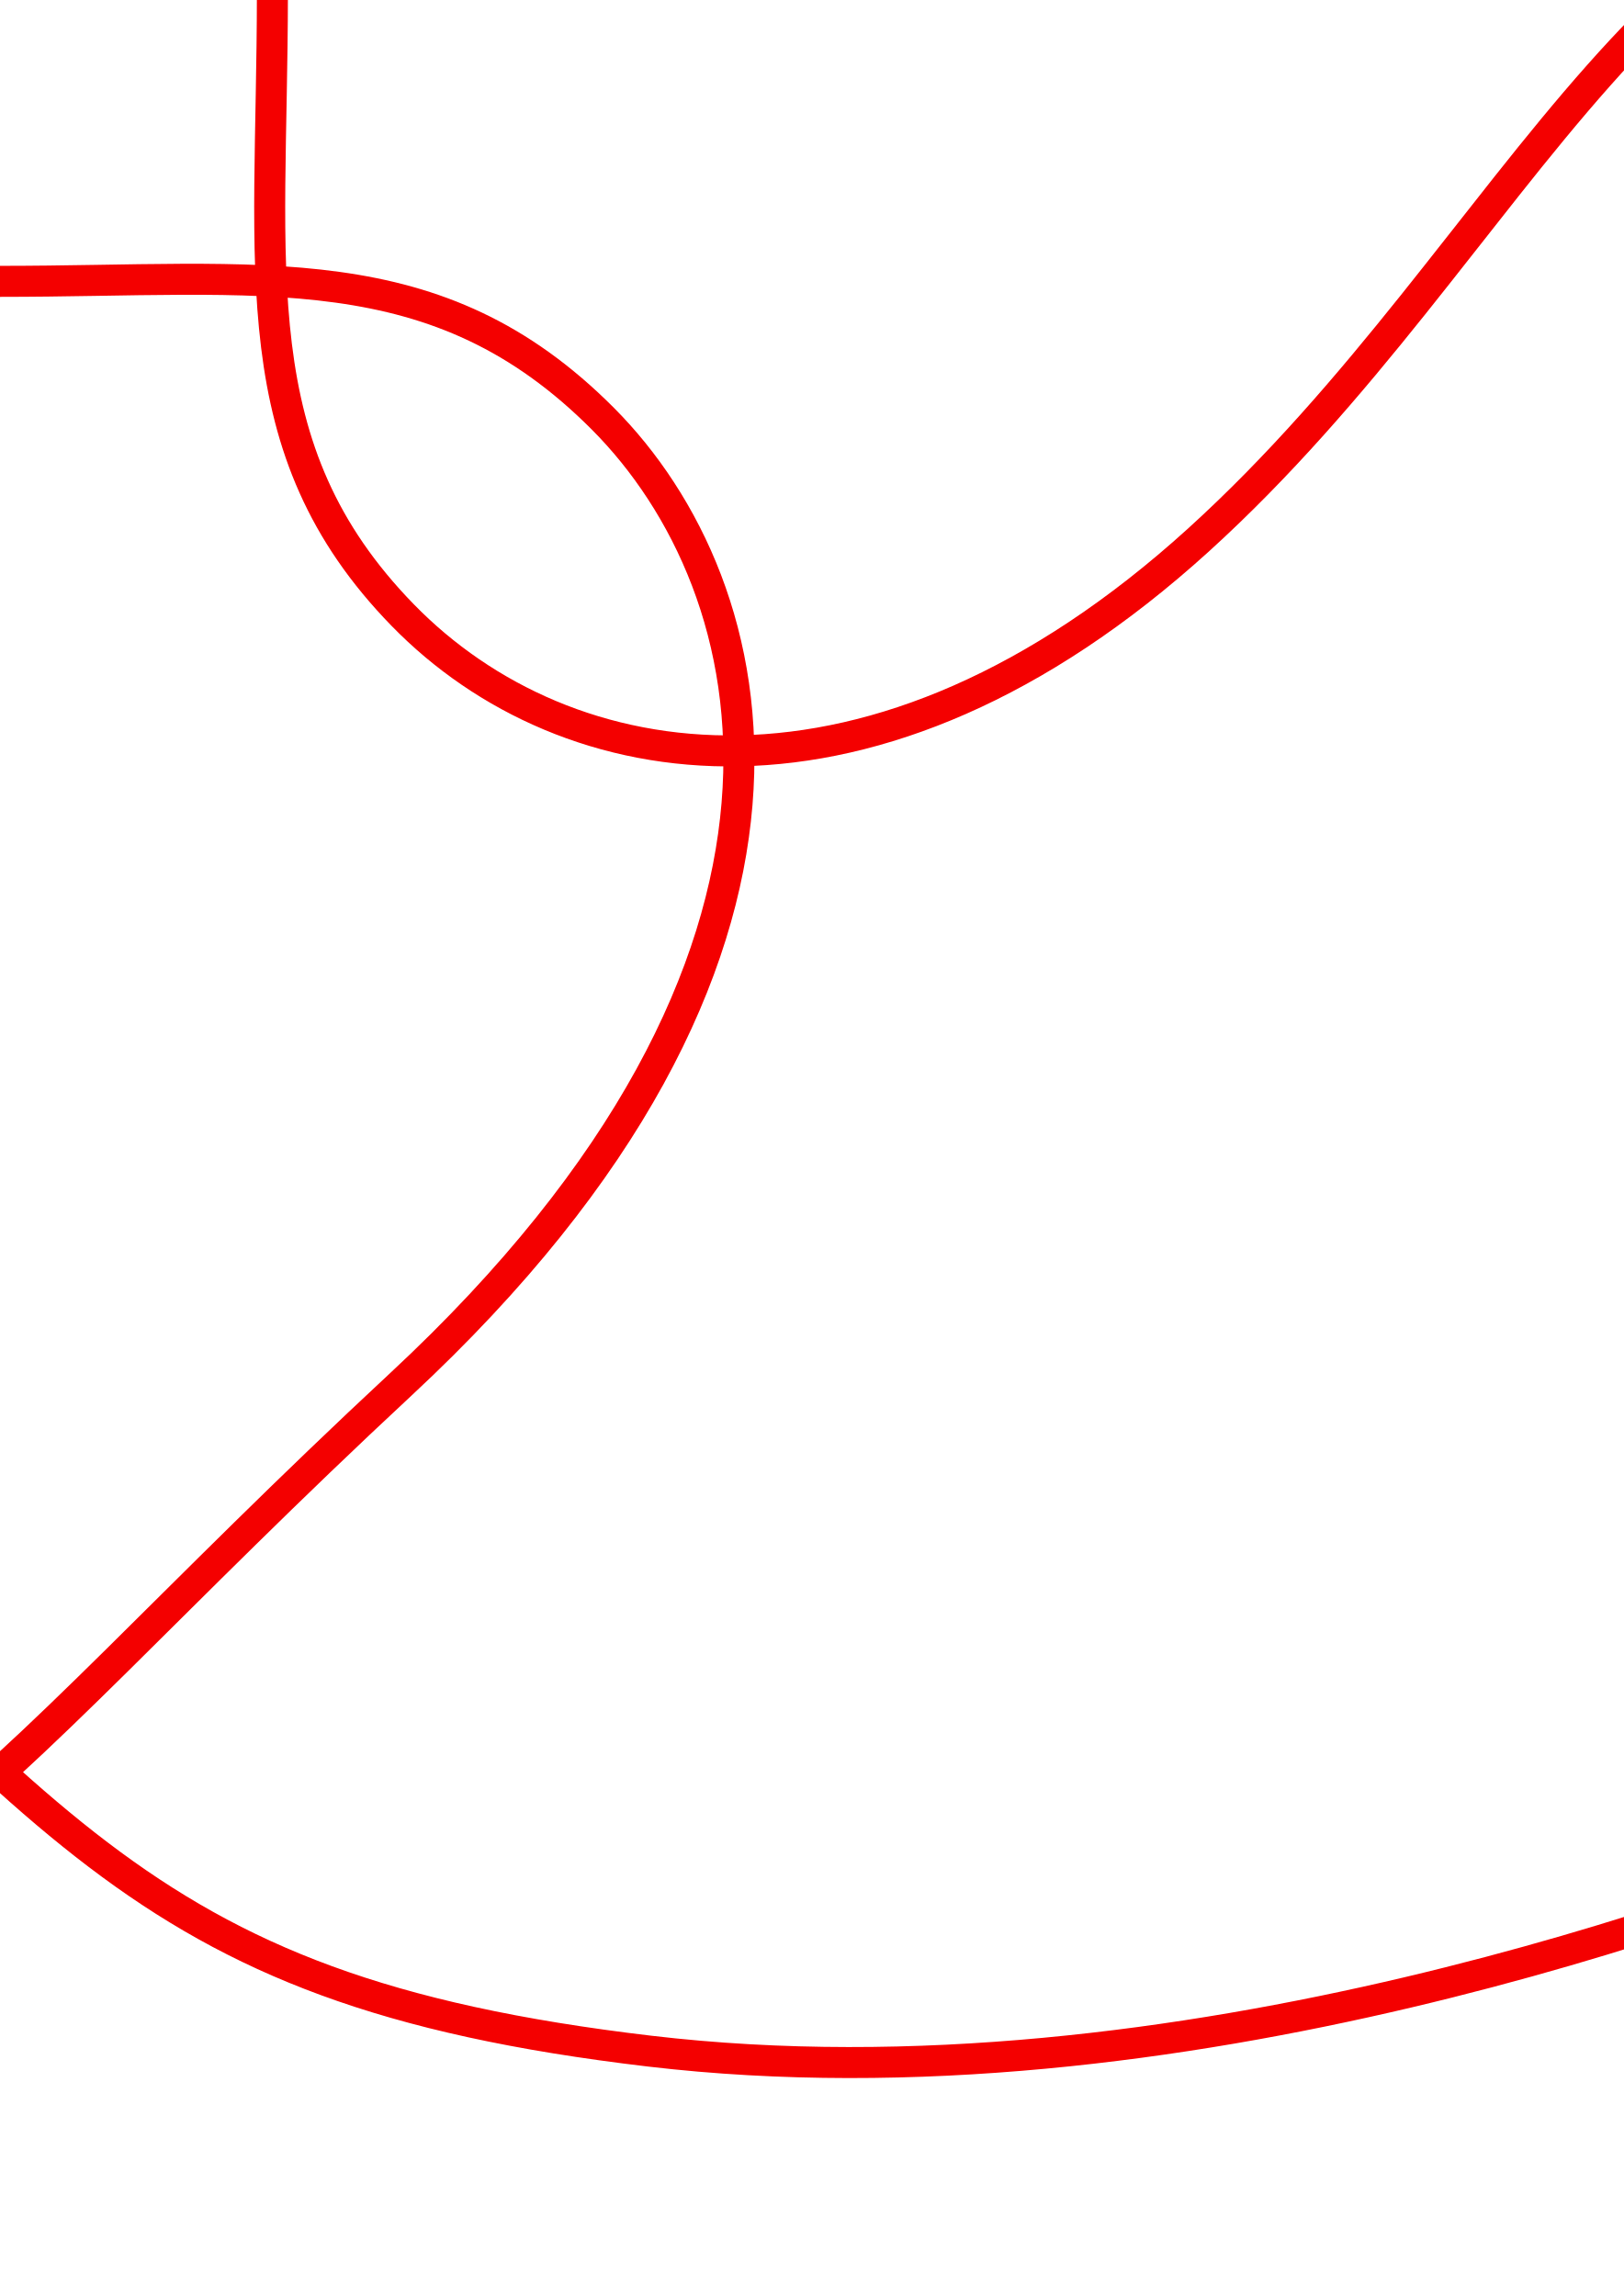
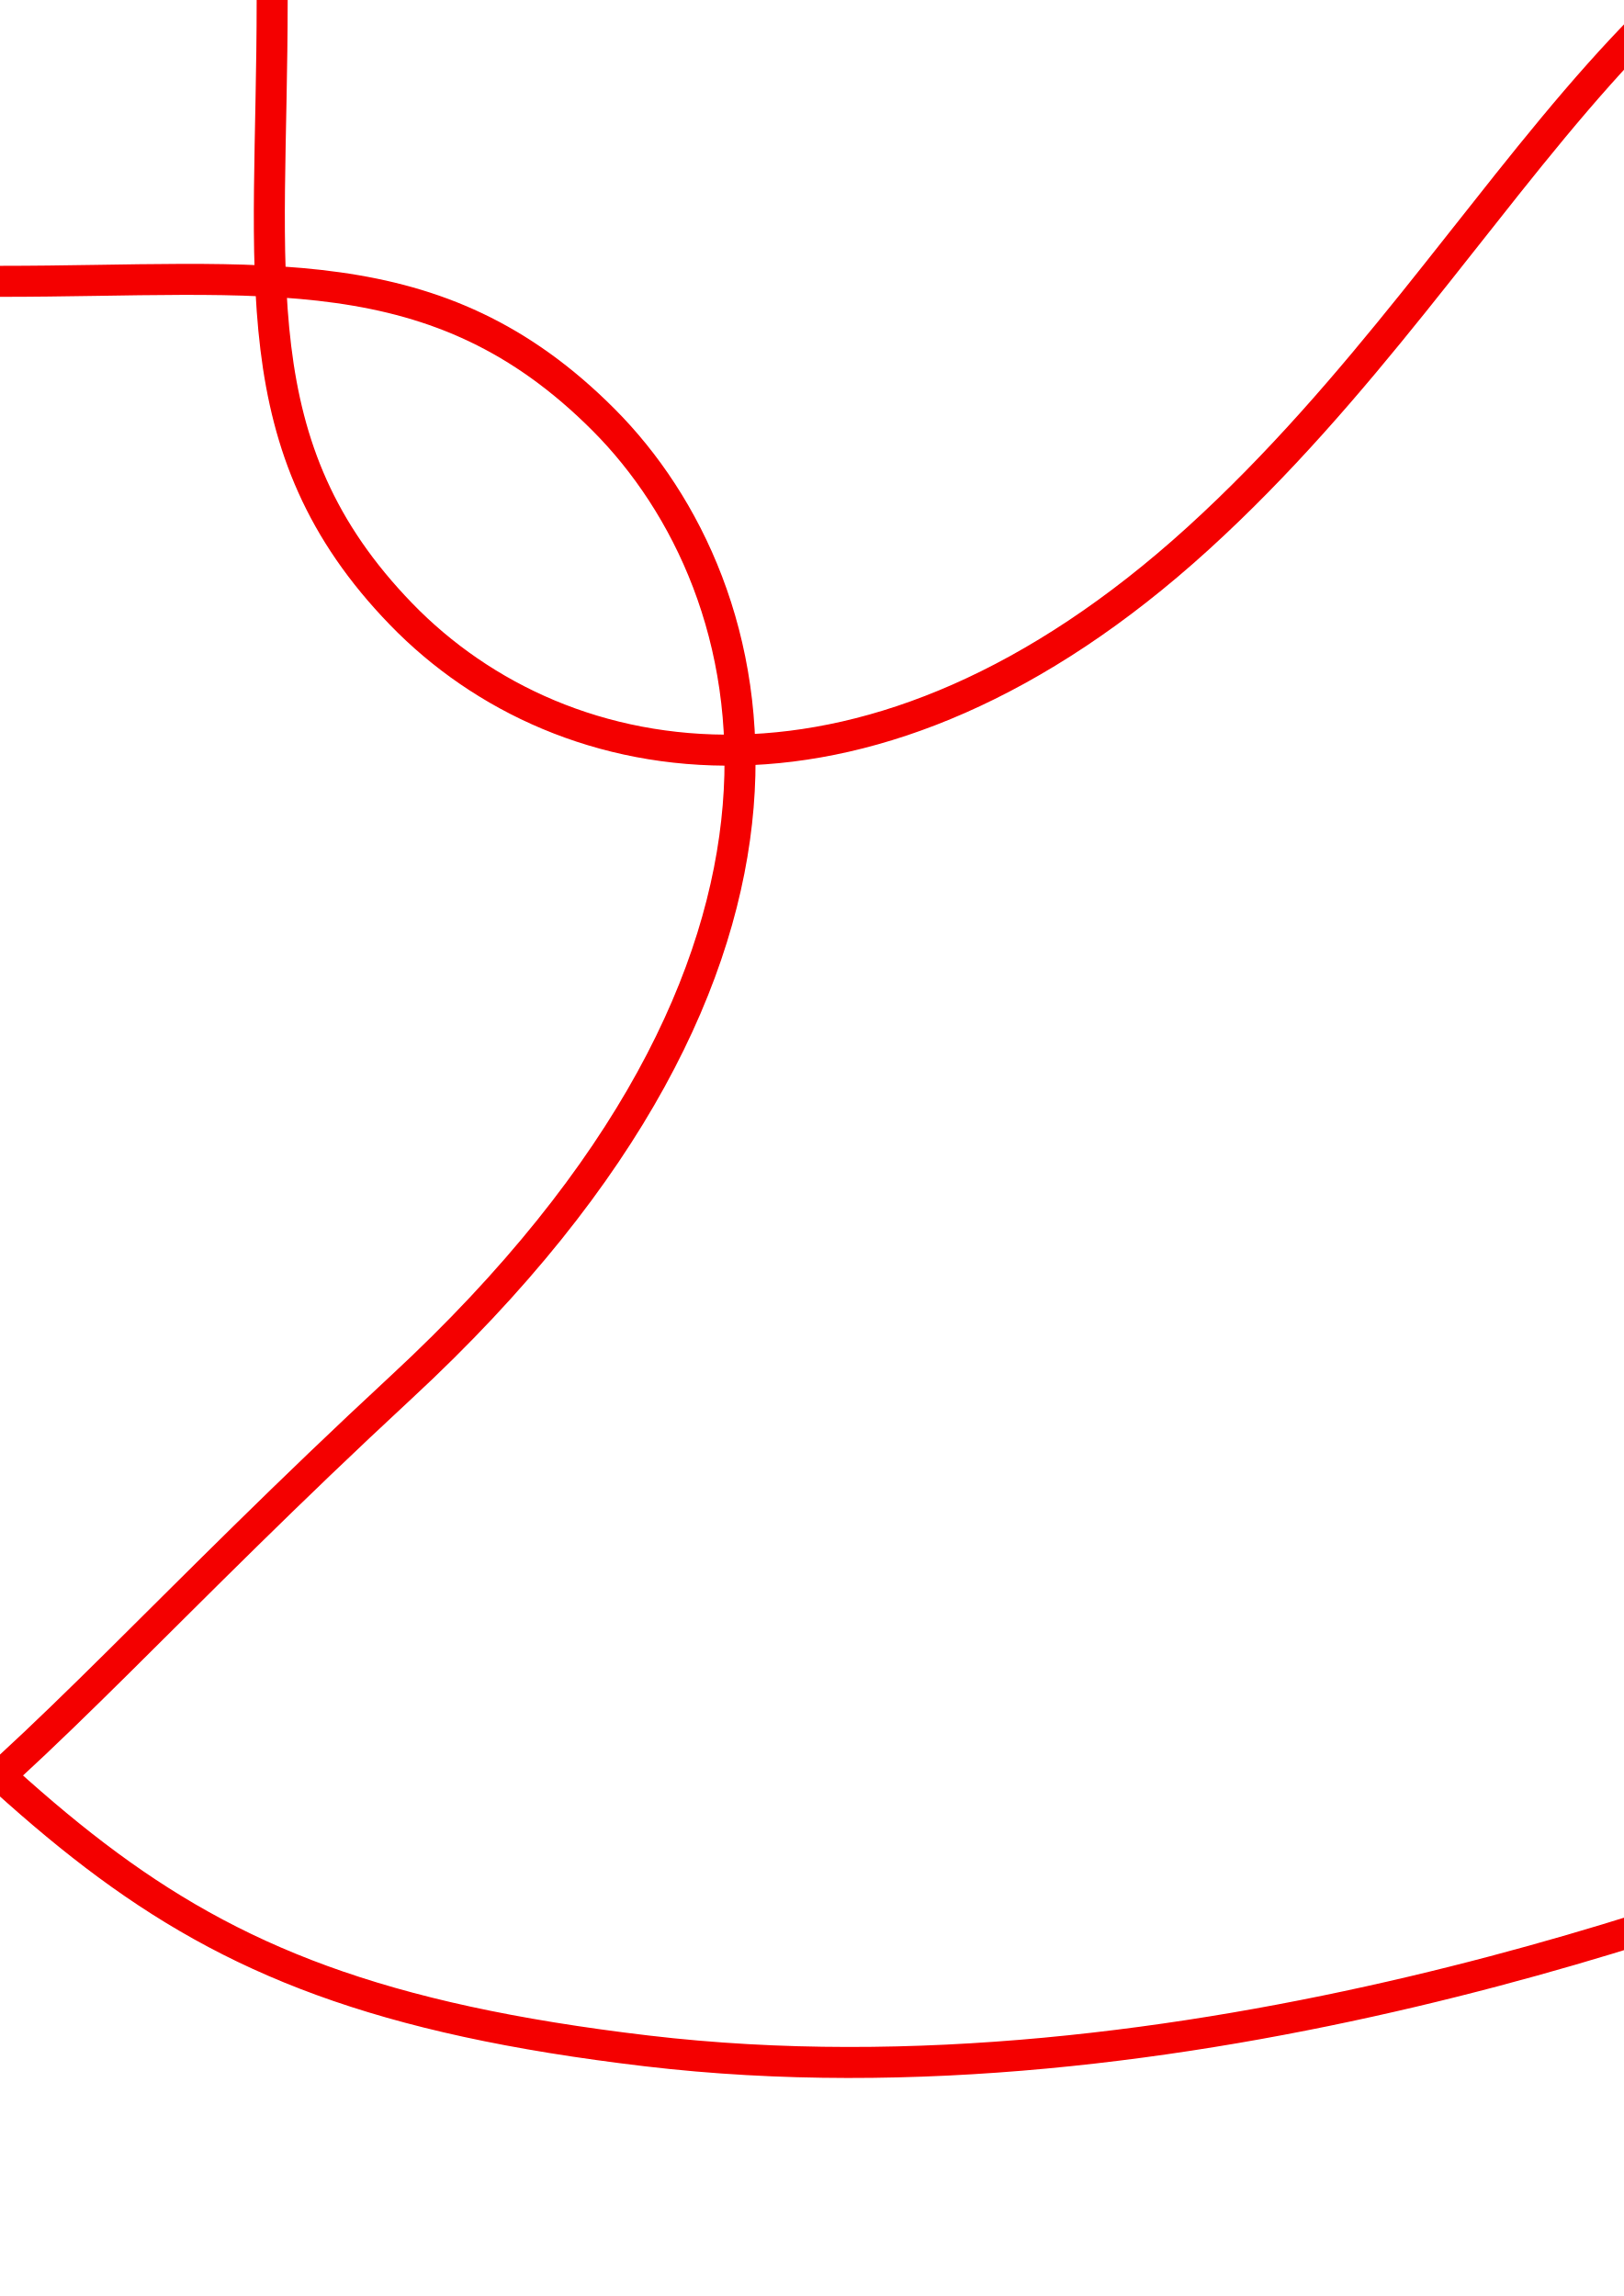
<svg xmlns="http://www.w3.org/2000/svg" width="210mm" height="297mm" viewBox="0 0 210 297" version="1.1" id="svg8">
  <defs id="defs2" />
  <g id="layer1">
-     <path style="fill:none;fill-rule:evenodd;stroke:#f40000;stroke-width:4.011px;stroke-linecap:butt;stroke-linejoin:miter;stroke-opacity:1" d="M  83.998 , -265.322 C  152.516 , -273.409 223.593 , -246.089 244.015 , -238.07 264.437 , -230.051 376.402 , -184.973 415.918 , -105.656 455.435 , -26.338 404.127 , 22.486 360.908 , 19.214 317.688 , 15.941 318.659 , -19.827 266.281 , -20.912 213.904 , -21.997 197.038 , 31.689 154.997 , 69.855 112.957 , 108.021 73.142 , 101.164 52.095 , 79.577 31.048 , 57.99 35.207 , 35.002 35.23 , -0.648 35.253 , -36.297 31.048 , -57.99 52.095 , -79.577 73.142 , -101.164 112.957 , -108.021 154.997 , -69.855 197.038 , -31.689 213.904 , 21.997 266.281 , 20.912 318.659 , 19.827 317.688 , -15.941 360.908 , -19.214 404.127 , -22.486 455.435 , 26.338 415.918 , 105.656 376.402 , 184.973 264.437 , 230.051 244.015 , 238.07 223.593 , 246.089 152.516 , 273.409 83.998 , 265.322 15.479 , 257.235 7.669 , 234.405 -51.842 , 179.07 -111.353 , 123.736 -99.562 , 75.85 -77.991 , 54.181 -56.42 , 32.512 -34.069 , 36.395 0 , 36.395 34.069 , 36.395 56.42 , 32.512 77.991 , 54.181 99.562 , 75.85 111.353 , 123.736 51.842 , 179.07 -7.669 , 234.405 -15.479 , 257.235 -83.998 , 265.322 -152.516 , 273.409 -223.593 , 246.089 -244.015 , 238.07 -264.437 , 230.051 -376.402 , 184.973 -415.918 , 105.656 -455.435 , 26.338 -404.127 , -22.486 -360.908 , -19.214 -317.688 , -15.941 -318.659 , 19.827 -266.281 , 20.912 -213.904 , 21.997 -197.038 , -31.689 -154.997 , -69.855 -112.957 , -108.021 -73.142 , -101.164 -52.095 , -79.577 -31.048 , -57.99 -35.253 , -36.297 -35.23 , -0.648 -35.207 , 35.002 -31.048 , 57.99 -52.095 , 79.577 -73.142 , 101.164 -112.957 , 108.021 -154.997 , 69.855 -197.038 , 31.689 -213.904 , -21.997 -266.281 , -20.912 -318.659 , -19.827 -317.688 , 15.941 -360.908 , 19.214 -404.127 , 22.486 -455.435 , -26.338 -415.918 , -105.656 -376.402 , -184.973 -264.437 , -230.051 -244.015 , -238.07 -223.593 , -246.089 -152.516 , -273.409 -83.998 , -265.322 -15.479 , -257.235 -7.669 , -234.405 51.842 , -179.07 111.353 , -123.736 99.562 , -75.85 77.991 , -54.181 56.42 , -32.512 34.069 , -36.395 0 , -36.395 -34.069 , -36.395 -56.42 , -32.512 -77.991 , -54.181 -99.562 , -75.85 -111.353 , -123.736 -51.842 , -179.07 7.669 , -234.405 15.479 , -257.235 83.998 , -265.322 Z " id="path882" />
+     <path style="fill:none;fill-rule:evenodd;stroke:#f40000;stroke-width:4.011px;stroke-linecap:butt;stroke-linejoin:miter;stroke-opacity:1" d="M  83.637 , -265.294 C  152.829 , -273.476 224.724 , -245.833 244.556 , -237.971 264.389 , -230.109 377.811 , -184.168 416.47 , -105.166 455.128 , -26.164 403.936 , 22.568 360.755 , 19.234 317.575 , 15.9 318.432 , -19.78 266.257 , -20.908 214.083 , -22.036 197.036 , 31.369 154.946 , 69.647 112.856 , 107.926 72.878 , 101.106 51.889 , 79.449 30.901 , 57.791 35.194 , 35.666 35.201 , 0.125 35.208 , -35.416 30.901 , -57.791 51.889 , -79.449 72.878 , -101.106 112.856 , -107.926 154.946 , -69.647 197.036 , -31.369 214.083 , 22.036 266.257 , 20.908 318.432 , 19.78 317.575 , -15.9 360.755 , -19.234 403.936 , -22.568 455.128 , 26.164 416.47 , 105.166 377.811 , 184.168 264.389 , 230.109 244.556 , 237.971 224.724 , 245.833 152.829 , 273.476 83.637 , 265.294 14.446 , 257.111 7.705 , 234.654 -51.908 , 179.428 -111.52 , 124.201 -99.736 , 76.056 -78.088 , 54.327 -56.441 , 32.599 -34.076 , 36.392 0 , 36.392 34.076 , 36.392 56.441 , 32.599 78.088 , 54.327 99.736 , 76.056 111.52 , 124.201 51.908 , 179.428 -7.705 , 234.654 -14.446 , 257.111 -83.637 , 265.294 -152.829 , 273.476 -224.724 , 245.833 -244.556 , 237.971 -264.389 , 230.109 -377.811 , 184.168 -416.47 , 105.166 -455.128 , 26.164 -403.936 , -22.568 -360.755 , -19.234 -317.575 , -15.9 -318.432 , 19.78 -266.257 , 20.908 -214.083 , 22.036 -197.036 , -31.369 -154.946 , -69.647 -112.856 , -107.926 -72.878 , -101.106 -51.889 , -79.449 -30.901 , -57.791 -35.208 , -35.416 -35.201 , 0.125 -35.194 , 35.666 -30.901 , 57.791 -51.889 , 79.449 -72.878 , 101.106 -112.856 , 107.926 -154.946 , 69.647 -197.036 , 31.369 -214.083 , -22.036 -266.257 , -20.908 -318.432 , -19.78 -317.575 , 15.9 -360.755 , 19.234 -403.936 , 22.568 -455.128 , -26.164 -416.47 , -105.166 -377.811 , -184.168 -264.389 , -230.109 -244.556 , -237.971 -224.724 , -245.833 -152.829 , -273.476 -83.637 , -265.294 -14.446 , -257.111 -7.705 , -234.654 51.908 , -179.428 111.52 , -124.201 99.736 , -76.056 78.088 , -54.327 56.441 , -32.599 34.076 , -36.392 0 , -36.392 -34.076 , -36.392 -56.441 , -32.599 -78.088 , -54.327 -99.736 , -76.056 -111.52 , -124.201 -51.908 , -179.428 7.705 , -234.654 14.446 , -257.111 83.637 , -265.294 Z " id="path882" />
  </g>
</svg>
